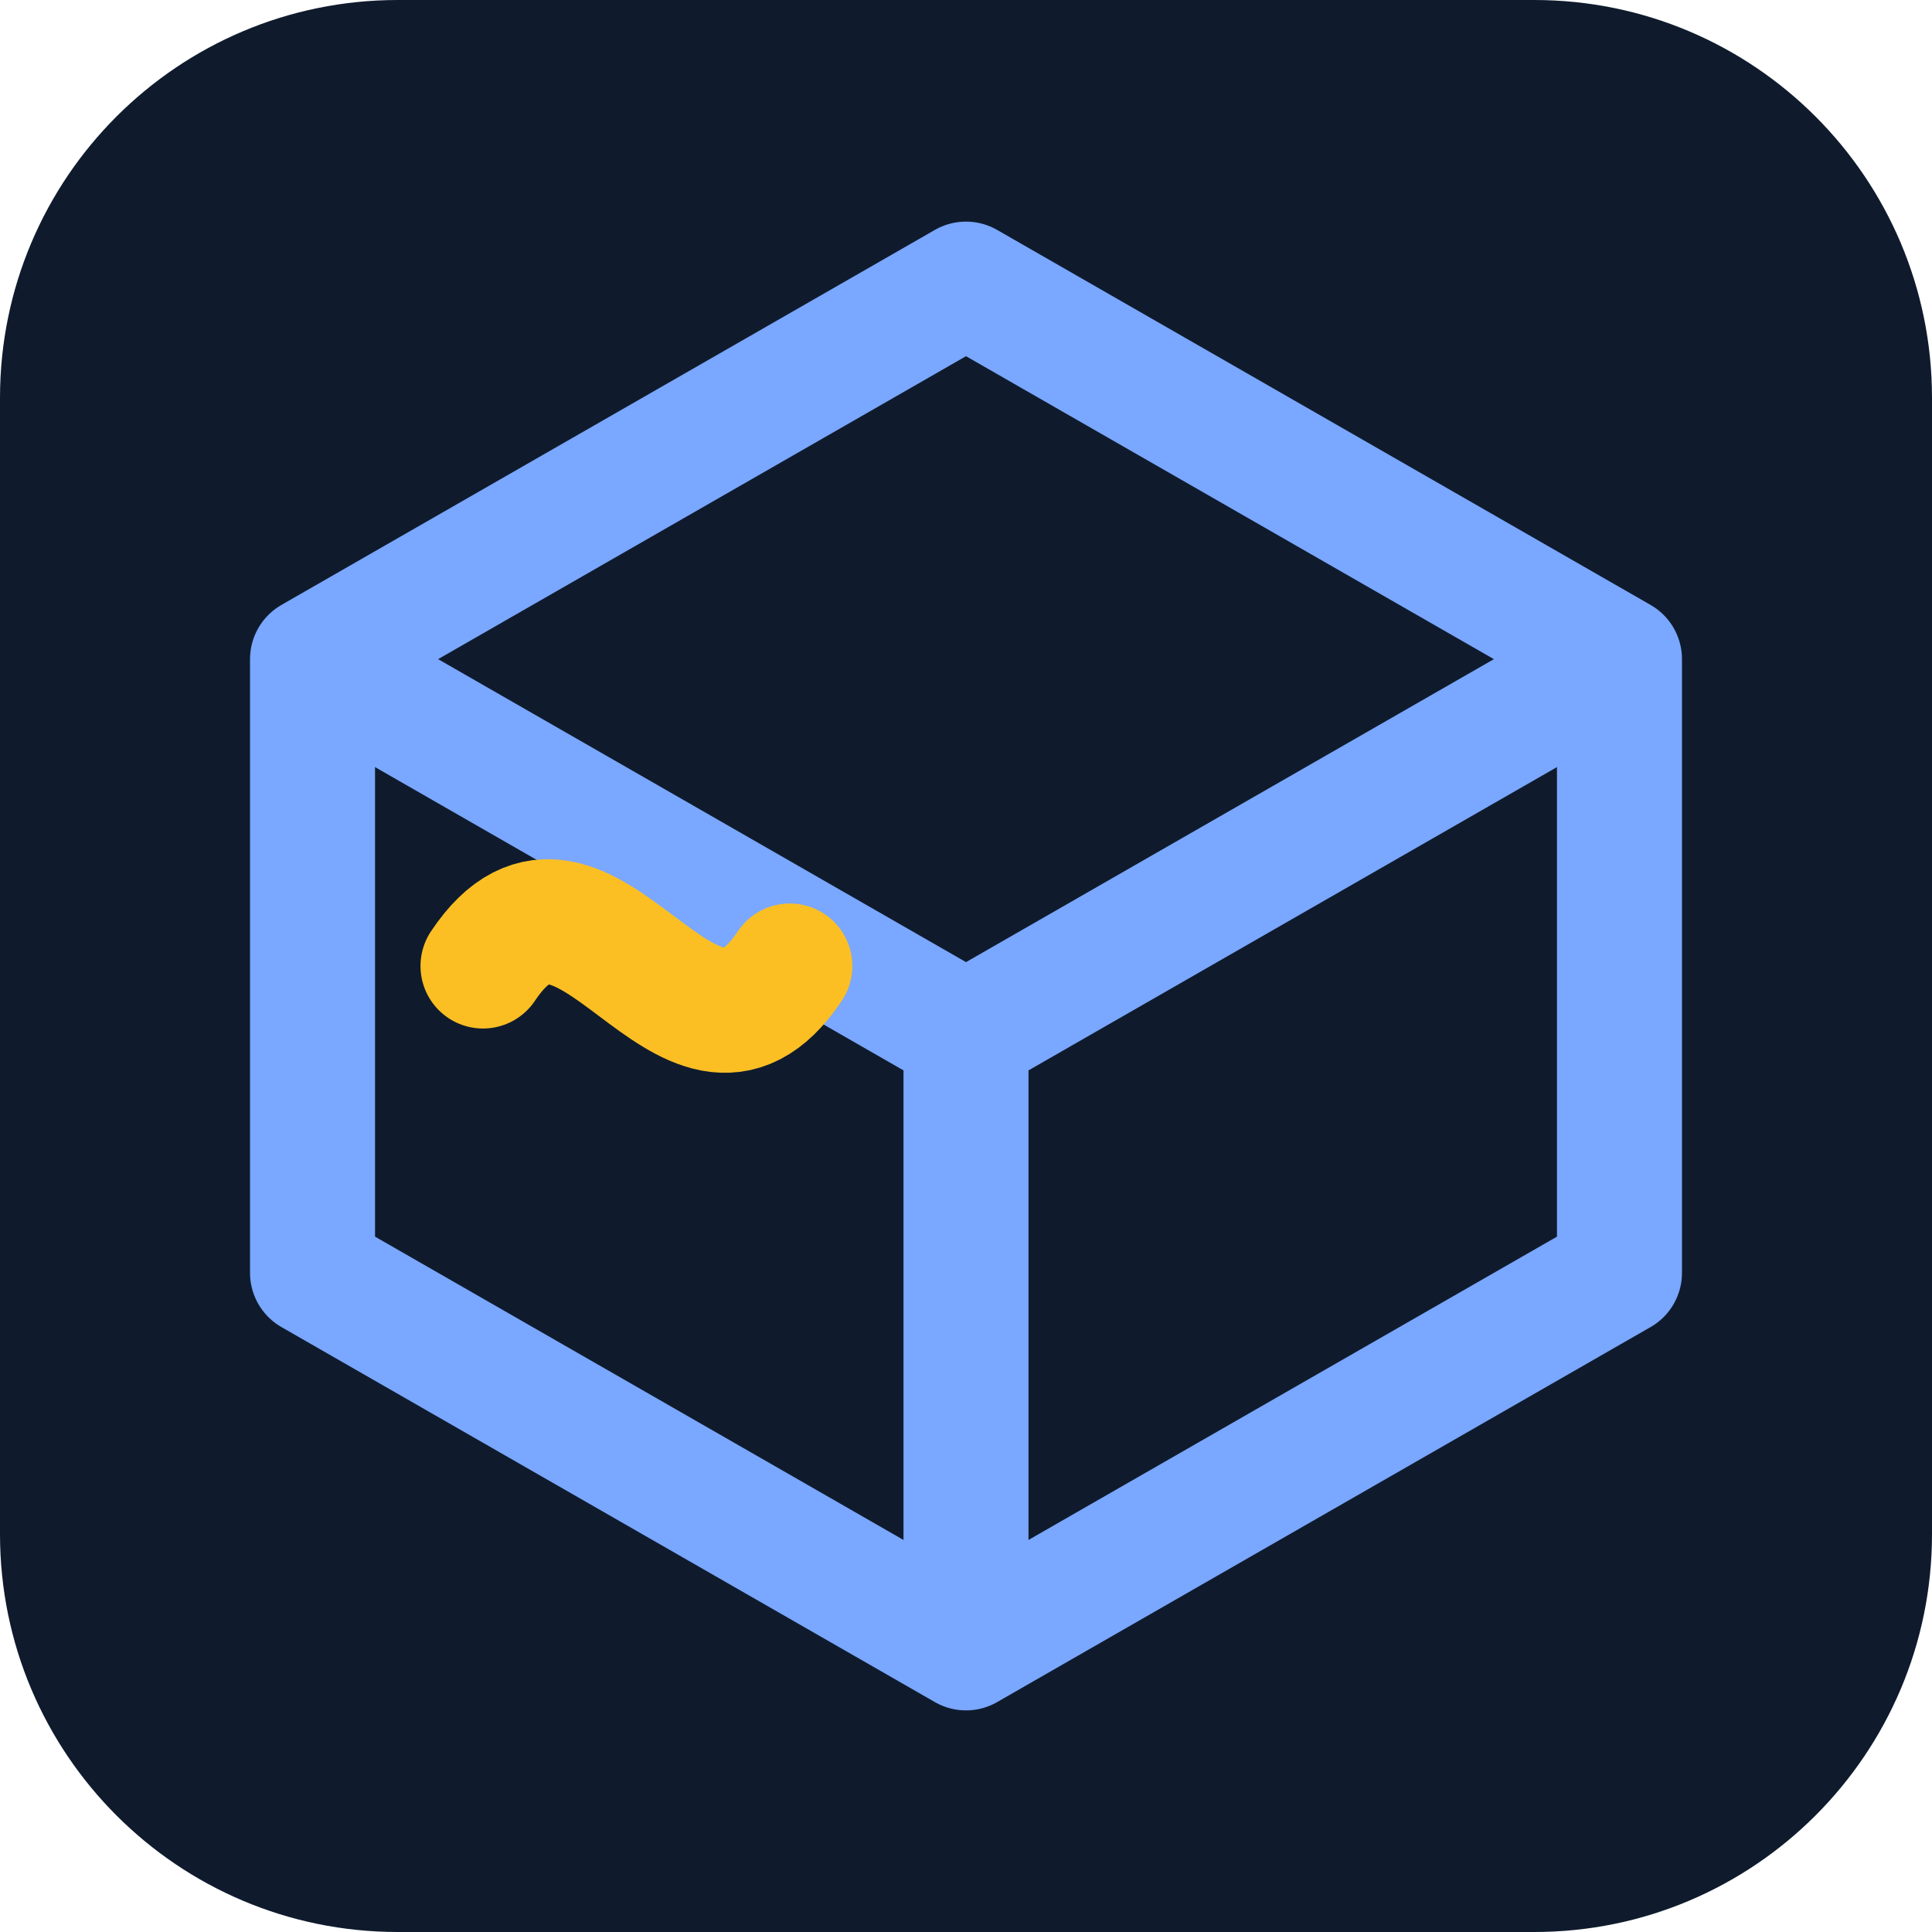
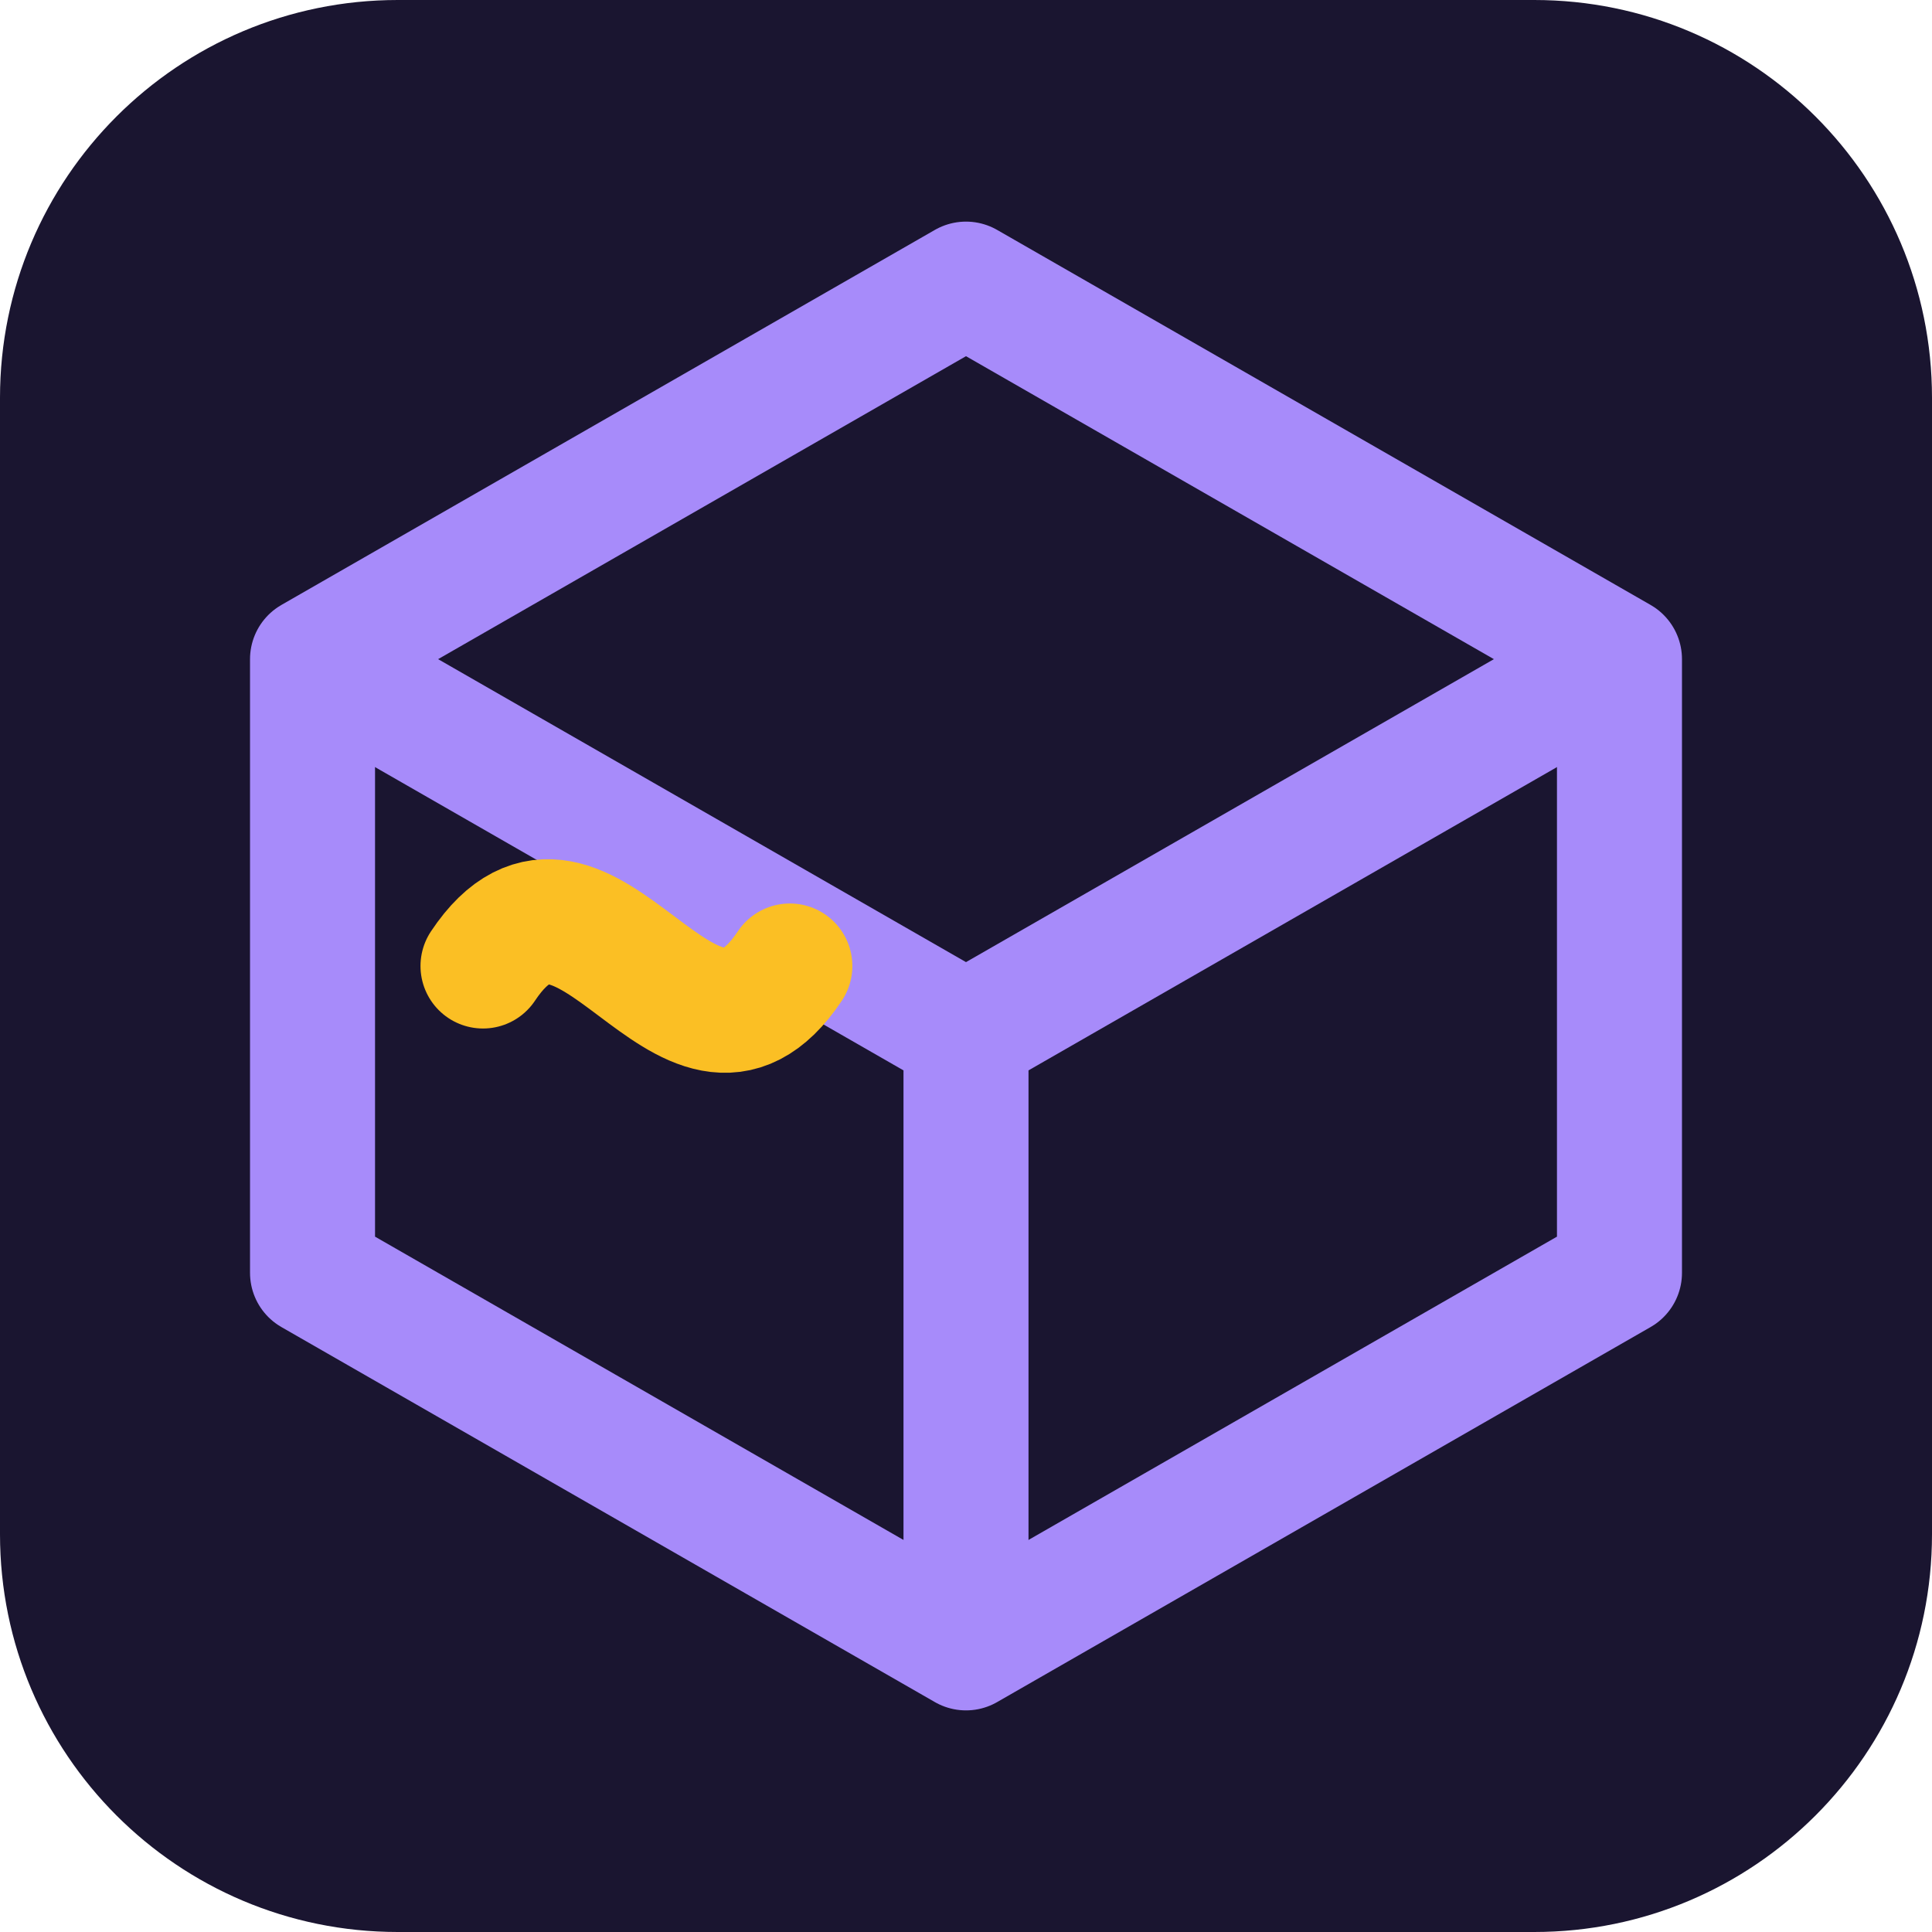
<svg xmlns="http://www.w3.org/2000/svg" viewBox="0 0 34 34">
-   <rect width="34" height="34" rx="7" fill="#0f1b2d" />
-   <path d="M17 5 L28.5 11.6 L28.5 22.4 L17 29 L5.5 22.4 L5.5 11.6 Z" fill="none" stroke="#7aa7ff" stroke-width="2.2" stroke-linejoin="round" />
-   <path d="M5.5 11.6 L17 18.2 L28.5 11.6 M17 18.2 L17 29" fill="none" stroke="#7aa7ff" stroke-width="2.2" stroke-linejoin="round" />
+   <rect width="34" height="34" rx="7" fill="#1a1530" />
+   <path d="M17 5 L28.5 11.6 L28.5 22.4 L17 29 L5.5 22.4 L5.5 11.6 Z" fill="none" stroke="#a78bfa" stroke-width="2.2" stroke-linejoin="round" />
+   <path d="M5.5 11.6 L17 18.2 L28.5 11.6 M17 18.2 L17 29" fill="none" stroke="#a78bfa" stroke-width="2.2" stroke-linejoin="round" />
  <path d="M8.5 17 C10.3 14.3 12.1 19.7 13.9 17" fill="none" stroke="#fbbf24" stroke-width="2.2" stroke-linecap="round" />
</svg>
